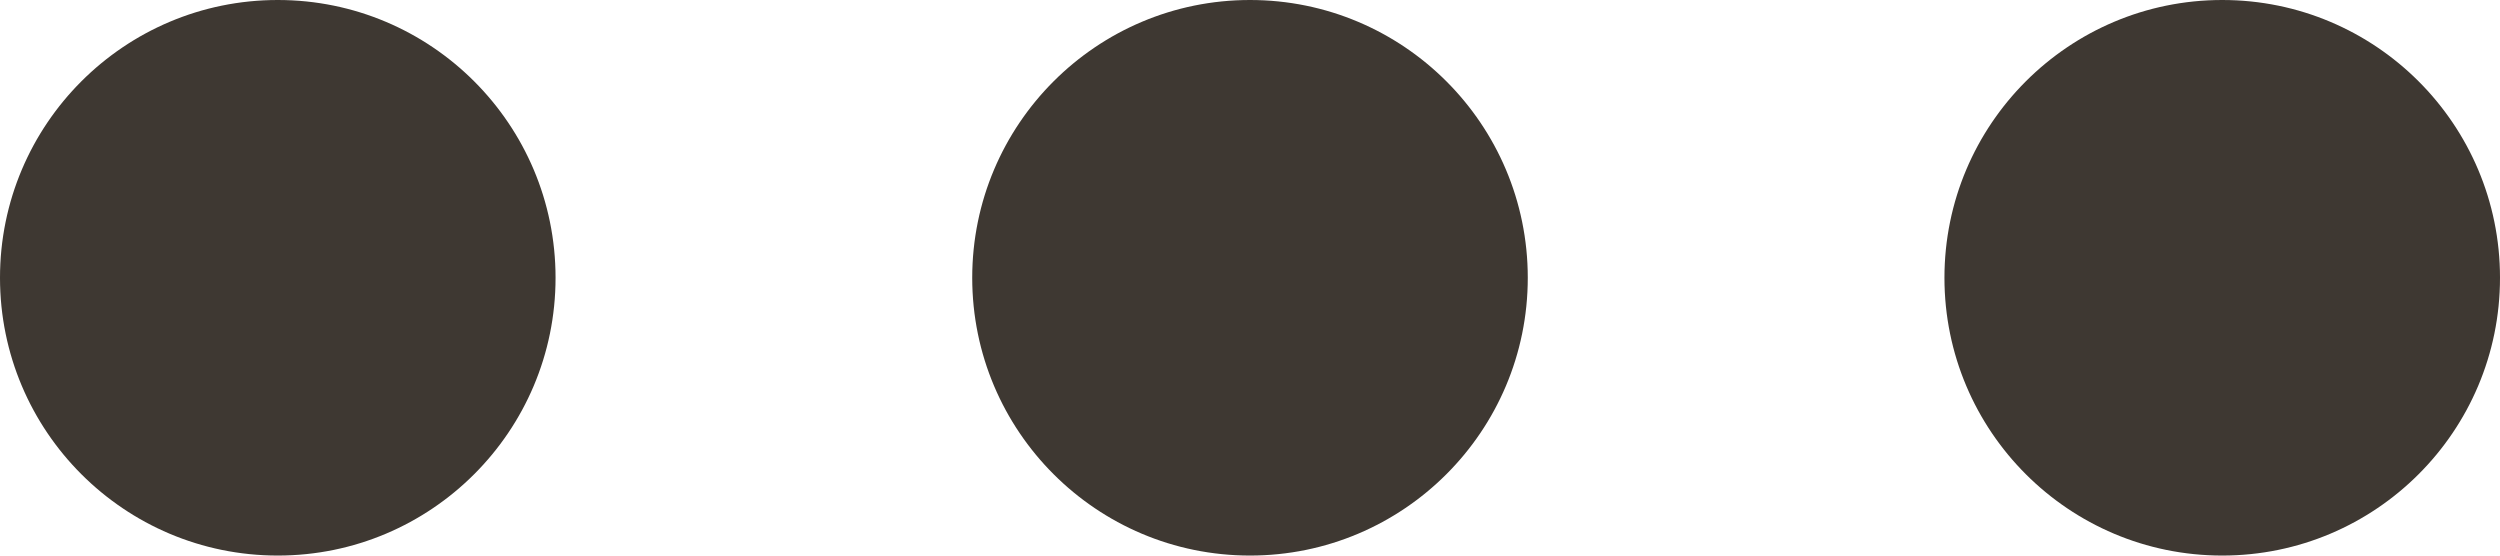
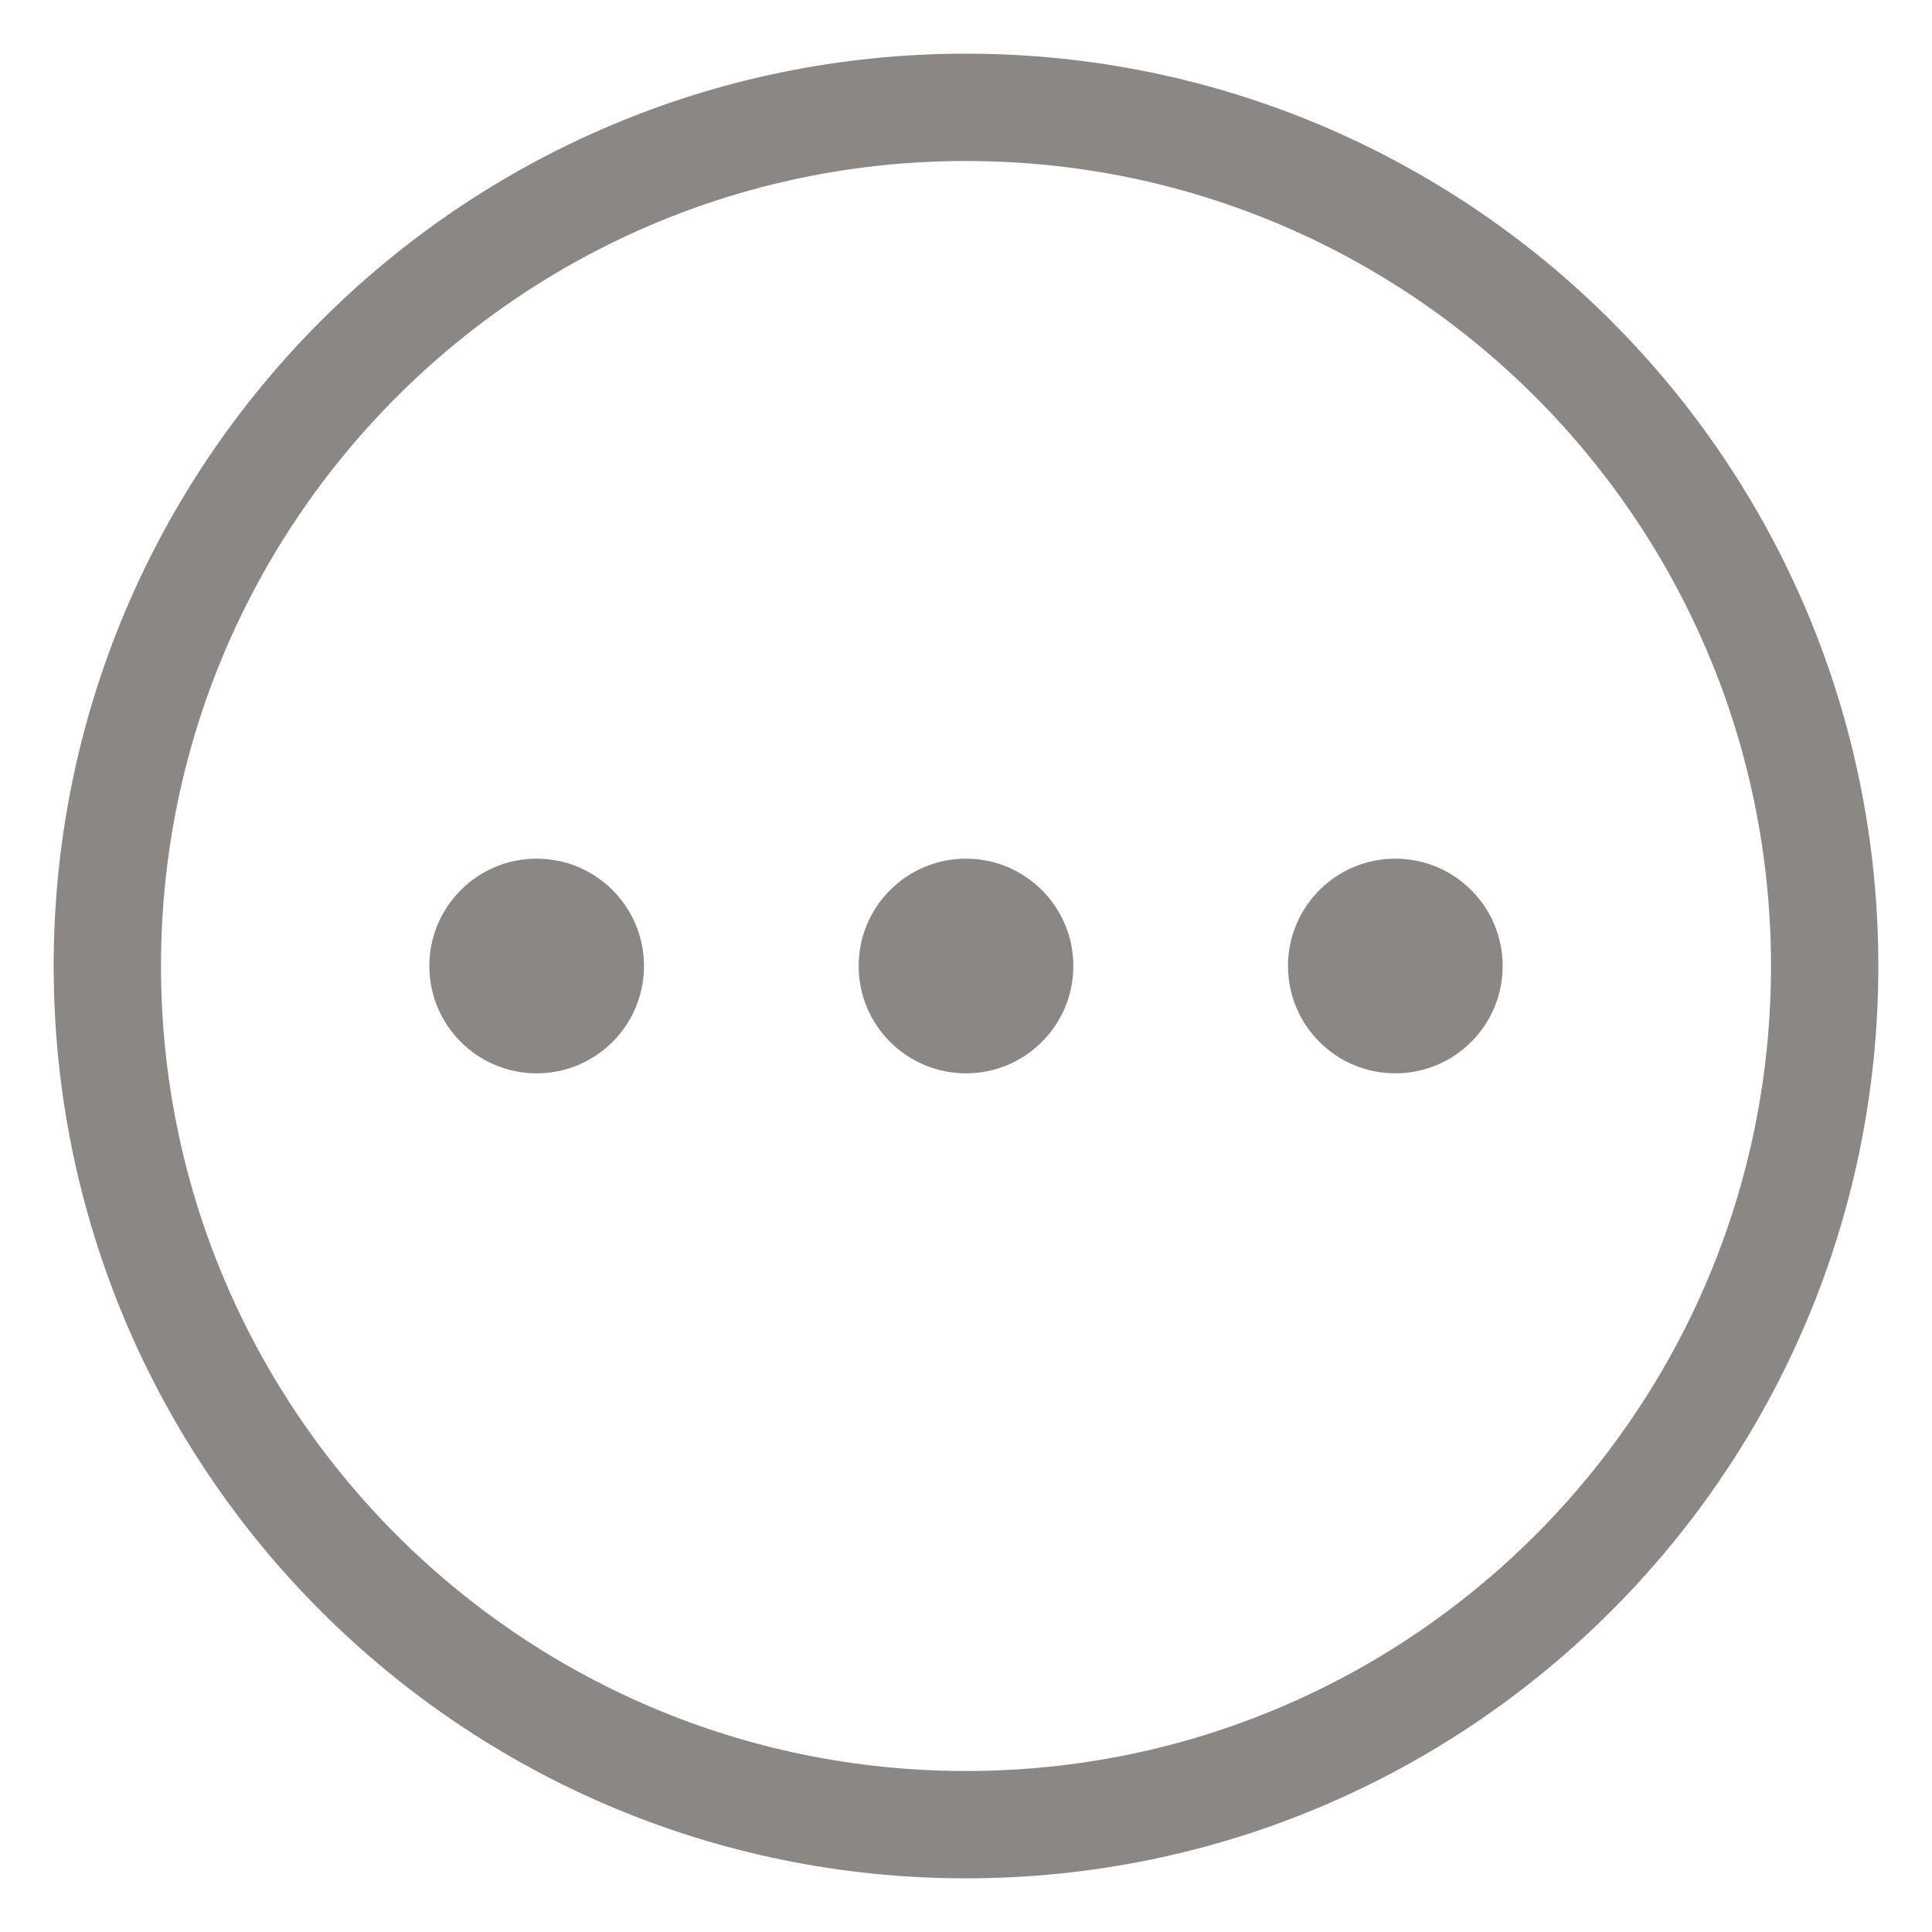
- <svg xmlns="http://www.w3.org/2000/svg" width="18px" height="4px" viewBox="0 0 18 4" version="1.1">
+ <svg xmlns="http://www.w3.org/2000/svg" width="18px" height="18px" viewBox="0 0 18 18" version="1.1">
  <g id="Etterspørre-møte" stroke="none" stroke-width="1" fill="none" fill-rule="evenodd">
-     <g id="Modia_avklaring_dialogmøter-SM-og-AG" transform="translate(-386, -855)" fill="#3E3832">
-       <g id="Mer-informasjon-Copy" transform="translate(386, 855)">
-         <g>
-           <circle id="Oval-Copy" cx="2" cy="2" r="2" />
-           <circle id="Oval-Copy-2" cx="9" cy="2" r="2" />
-           <circle id="Oval-Copy-3" cx="16" cy="2" r="2" />
+     <g id="Modia_avklaring_dialogmøter-SM-og-AG" transform="translate(-385, -875)">
+       <g id="Sykmelding-1" transform="translate(366, 836)">
+         <g id="Mer-informasjon" transform="translate(20, 40)">
+           <g>
+             <circle id="Oval-Copy" fill-opacity="0.6" fill="#3E3832" cx="4" cy="8" r="1" />
+             <circle id="Oval-Copy-2" fill-opacity="0.6" fill="#3E3832" cx="8" cy="8" r="1" />
+             <circle id="Oval-Copy-3" fill-opacity="0.6" fill="#3E3832" cx="12" cy="8" r="1" />
+             <circle id="Oval" stroke-opacity="0.6" stroke="#3E3832" cx="8" cy="8" r="8" />
+           </g>
        </g>
      </g>
    </g>
  </g>
</svg>
